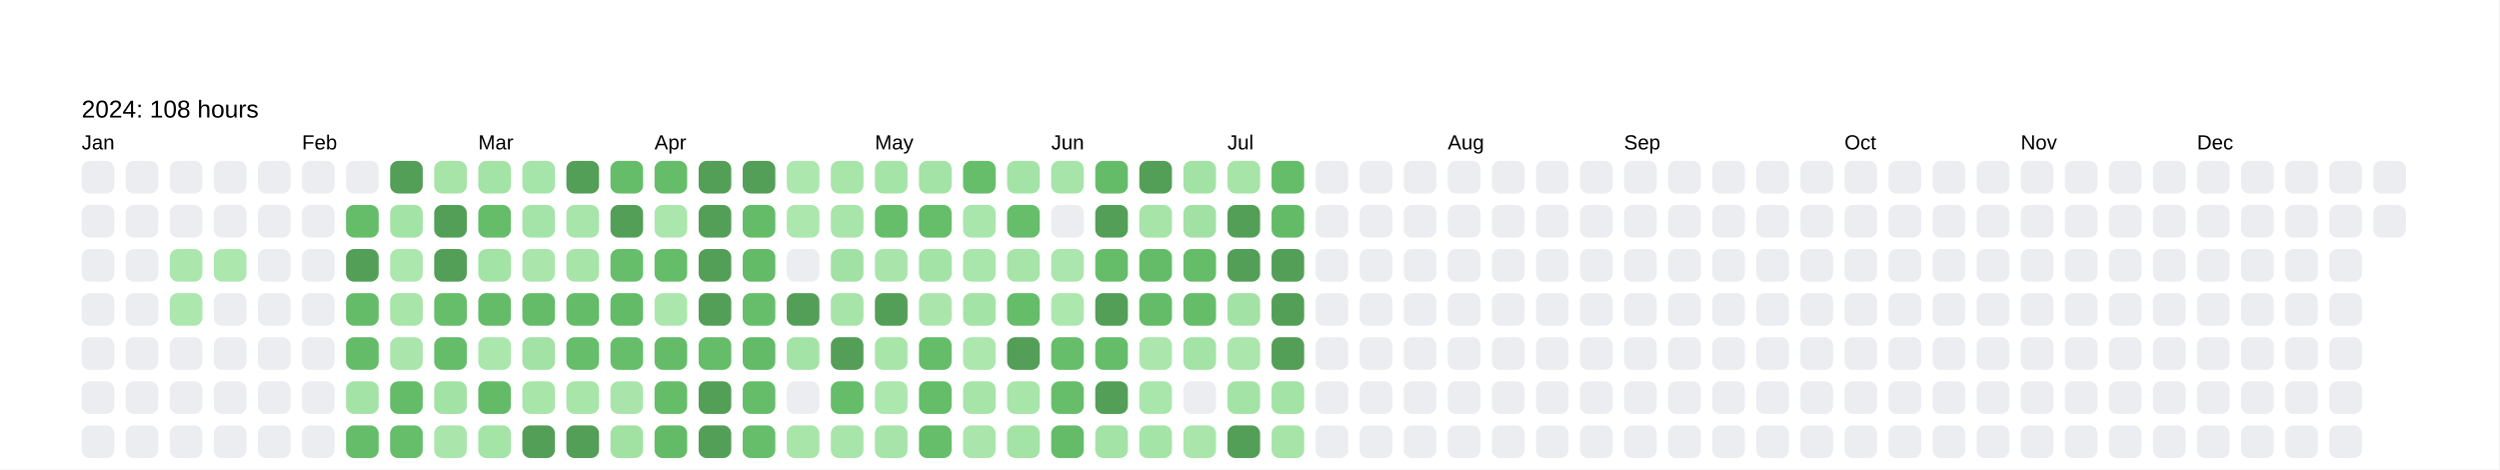
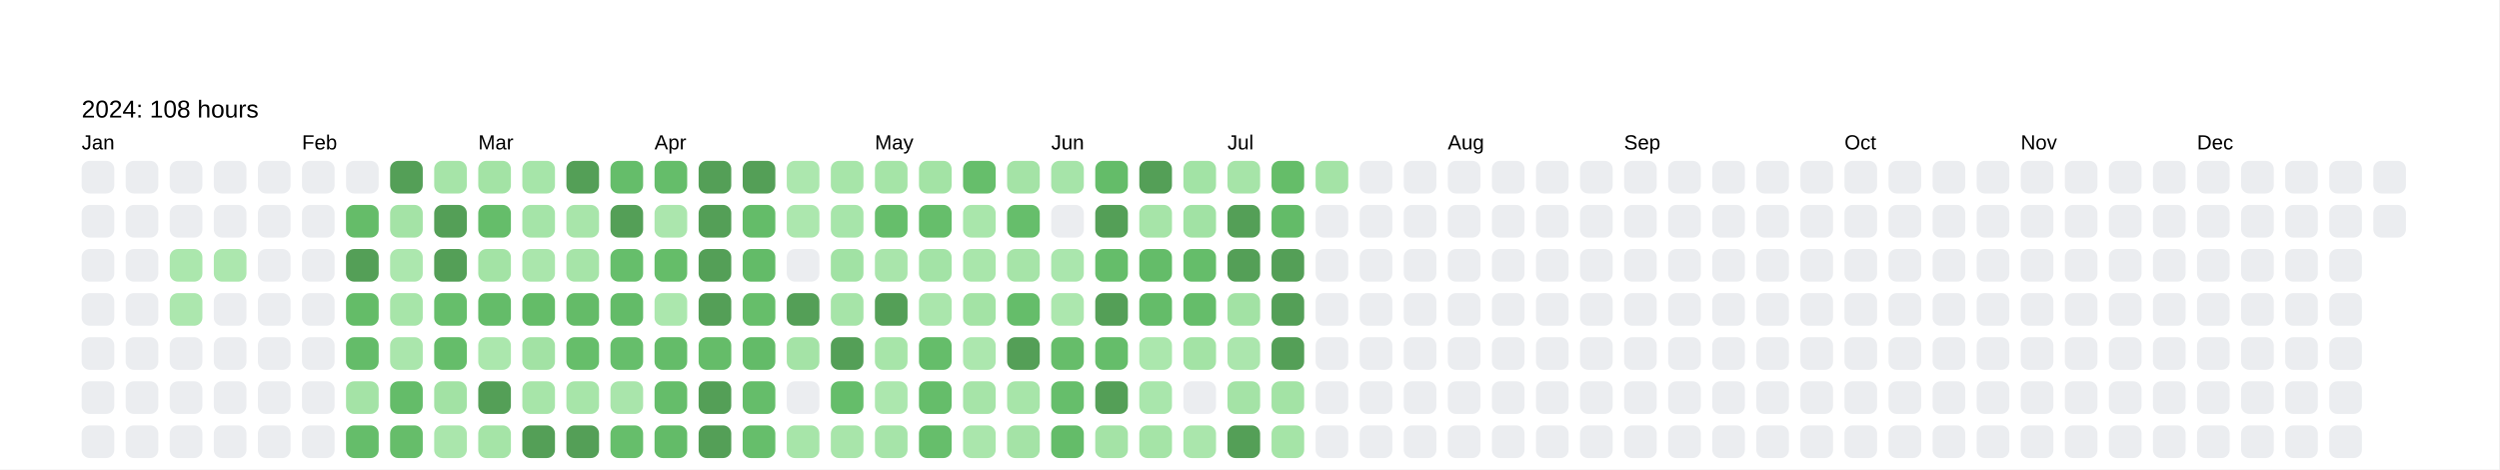
<svg xmlns="http://www.w3.org/2000/svg" baseProfile="full" height="57.5mm" version="1.1" viewBox="0,0,306.2,57.5" width="306.2mm">
  <defs />
  <rect fill="#FFFFFF" height="57.5" width="306.2" x="0" y="0" />
  <text fill="#000000" style="font-size:6px; font-family:Arial; font-weight:bold;" x="10" y="10" />
  <text fill="#000000" style="font-size:3px; font-family:Arial;" x="10" y="14.4">2024: 108 hours</text>
  <text fill="#000000" style="font-size:2.5px; font-family:Arial" x="10" y="18.3">Jan</text>
  <rect fill="#EBEDF0" height="4" rx="1" ry="1" width="4" x="10" y="19.7" />
  <rect fill="#EBEDF0" height="4" rx="1" ry="1" width="4" x="10" y="25.1" />
  <rect fill="#EBEDF0" height="4" rx="1" ry="1" width="4" x="10" y="30.5" />
  <rect fill="#EBEDF0" height="4" rx="1" ry="1" width="4" x="10" y="35.9" />
  <rect fill="#EBEDF0" height="4" rx="1" ry="1" width="4" x="10" y="41.3" />
  <rect fill="#EBEDF0" height="4" rx="1" ry="1" width="4" x="10" y="46.7" />
  <rect fill="#EBEDF0" height="4" rx="1" ry="1" width="4" x="10" y="52.1" />
  <rect fill="#EBEDF0" height="4" rx="1" ry="1" width="4" x="15.4" y="19.7" />
  <rect fill="#EBEDF0" height="4" rx="1" ry="1" width="4" x="15.4" y="25.1" />
  <rect fill="#EBEDF0" height="4" rx="1" ry="1" width="4" x="15.4" y="30.5" />
  <rect fill="#EBEDF0" height="4" rx="1" ry="1" width="4" x="15.4" y="35.9" />
  <rect fill="#EBEDF0" height="4" rx="1" ry="1" width="4" x="15.4" y="41.3" />
  <rect fill="#EBEDF0" height="4" rx="1" ry="1" width="4" x="15.4" y="46.7" />
  <rect fill="#EBEDF0" height="4" rx="1" ry="1" width="4" x="15.4" y="52.1" />
  <rect fill="#EBEDF0" height="4" rx="1" ry="1" width="4" x="20.8" y="19.7" />
  <rect fill="#EBEDF0" height="4" rx="1" ry="1" width="4" x="20.8" y="25.1" />
  <rect fill="#abe7ad" height="4" rx="1" ry="1" width="4" x="20.8" y="30.5" />
  <rect fill="#ace7ae" height="4" rx="1" ry="1" width="4" x="20.8" y="35.9" />
  <rect fill="#EBEDF0" height="4" rx="1" ry="1" width="4" x="20.8" y="41.3" />
  <rect fill="#EBEDF0" height="4" rx="1" ry="1" width="4" x="20.8" y="46.7" />
  <rect fill="#EBEDF0" height="4" rx="1" ry="1" width="4" x="20.8" y="52.1" />
  <rect fill="#EBEDF0" height="4" rx="1" ry="1" width="4" x="26.2" y="19.7" />
  <rect fill="#EBEDF0" height="4" rx="1" ry="1" width="4" x="26.2" y="25.1" />
  <rect fill="#ace7ae" height="4" rx="1" ry="1" width="4" x="26.2" y="30.5" />
  <rect fill="#EBEDF0" height="4" rx="1" ry="1" width="4" x="26.2" y="35.9" />
  <rect fill="#EBEDF0" height="4" rx="1" ry="1" width="4" x="26.2" y="41.3" />
  <rect fill="#EBEDF0" height="4" rx="1" ry="1" width="4" x="26.2" y="46.7" />
  <rect fill="#EBEDF0" height="4" rx="1" ry="1" width="4" x="26.2" y="52.1" />
  <rect fill="#EBEDF0" height="4" rx="1" ry="1" width="4" x="31.6" y="19.7" />
  <rect fill="#EBEDF0" height="4" rx="1" ry="1" width="4" x="31.6" y="25.1" />
  <rect fill="#EBEDF0" height="4" rx="1" ry="1" width="4" x="31.6" y="30.5" />
  <rect fill="#EBEDF0" height="4" rx="1" ry="1" width="4" x="31.6" y="35.9" />
  <rect fill="#EBEDF0" height="4" rx="1" ry="1" width="4" x="31.6" y="41.3" />
  <rect fill="#EBEDF0" height="4" rx="1" ry="1" width="4" x="31.6" y="46.7" />
  <rect fill="#EBEDF0" height="4" rx="1" ry="1" width="4" x="31.6" y="52.1" />
  <text fill="#000000" style="font-size:2.5px; font-family:Arial" x="37.0" y="18.3">Feb</text>
  <rect fill="#EBEDF0" height="4" rx="1" ry="1" width="4" x="37.0" y="19.7" />
  <rect fill="#EBEDF0" height="4" rx="1" ry="1" width="4" x="37.0" y="25.1" />
  <rect fill="#EBEDF0" height="4" rx="1" ry="1" width="4" x="37.0" y="30.5" />
  <rect fill="#EBEDF0" height="4" rx="1" ry="1" width="4" x="37.0" y="35.9" />
  <rect fill="#EBEDF0" height="4" rx="1" ry="1" width="4" x="37.0" y="41.3" />
  <rect fill="#EBEDF0" height="4" rx="1" ry="1" width="4" x="37.0" y="46.7" />
  <rect fill="#EBEDF0" height="4" rx="1" ry="1" width="4" x="37.0" y="52.1" />
  <rect fill="#EBEDF0" height="4" rx="1" ry="1" width="4" x="42.4" y="19.7" />
  <rect fill="#65bc69" height="4" rx="1" ry="1" width="4" x="42.4" y="25.1" />
  <rect fill="#549F57" height="4" rx="1" ry="1" width="4" x="42.4" y="30.5" />
  <rect fill="#64bc68" height="4" rx="1" ry="1" width="4" x="42.4" y="35.9" />
  <rect fill="#64bc69" height="4" rx="1" ry="1" width="4" x="42.4" y="41.3" />
  <rect fill="#a4e3a6" height="4" rx="1" ry="1" width="4" x="42.4" y="46.7" />
  <rect fill="#65bd6a" height="4" rx="1" ry="1" width="4" x="42.4" y="52.1" />
  <rect fill="#549F57" height="4" rx="1" ry="1" width="4" x="47.8" y="19.7" />
  <rect fill="#a4e3a6" height="4" rx="1" ry="1" width="4" x="47.8" y="25.1" />
  <rect fill="#ace7ae" height="4" rx="1" ry="1" width="4" x="47.8" y="30.5" />
  <rect fill="#a7e5a9" height="4" rx="1" ry="1" width="4" x="47.8" y="35.9" />
  <rect fill="#aae6ac" height="4" rx="1" ry="1" width="4" x="47.8" y="41.3" />
  <rect fill="#64bc69" height="4" rx="1" ry="1" width="4" x="47.8" y="46.7" />
  <rect fill="#66bd6a" height="4" rx="1" ry="1" width="4" x="47.8" y="52.1" />
  <rect fill="#a6e4a8" height="4" rx="1" ry="1" width="4" x="53.2" y="19.7" />
  <rect fill="#549F57" height="4" rx="1" ry="1" width="4" x="53.2" y="25.1" />
  <rect fill="#549F57" height="4" rx="1" ry="1" width="4" x="53.2" y="30.5" />
  <rect fill="#66be6b" height="4" rx="1" ry="1" width="4" x="53.2" y="35.9" />
  <rect fill="#65bd6a" height="4" rx="1" ry="1" width="4" x="53.2" y="41.3" />
  <rect fill="#a2e2a4" height="4" rx="1" ry="1" width="4" x="53.2" y="46.7" />
  <rect fill="#aae6ac" height="4" rx="1" ry="1" width="4" x="53.2" y="52.1" />
  <text fill="#000000" style="font-size:2.5px; font-family:Arial" x="58.6" y="18.3">Mar</text>
  <rect fill="#a3e3a5" height="4" rx="1" ry="1" width="4" x="58.6" y="19.7" />
  <rect fill="#65bd6a" height="4" rx="1" ry="1" width="4" x="58.6" y="25.1" />
  <rect fill="#a3e3a5" height="4" rx="1" ry="1" width="4" x="58.6" y="30.5" />
  <rect fill="#64bc69" height="4" rx="1" ry="1" width="4" x="58.6" y="35.9" />
  <rect fill="#abe7ad" height="4" rx="1" ry="1" width="4" x="58.6" y="41.3" />
-   <rect fill="#63bb68" height="4" rx="1" ry="1" width="4" x="58.6" y="46.7" />
+   <rect fill="#549F57" height="4" rx="1" ry="1" width="4" x="58.6" y="46.7" />
  <rect fill="#a5e4a7" height="4" rx="1" ry="1" width="4" x="58.6" y="52.1" />
  <rect fill="#a6e5a9" height="4" rx="1" ry="1" width="4" x="64" y="19.7" />
  <rect fill="#a5e4a8" height="4" rx="1" ry="1" width="4" x="64" y="25.1" />
  <rect fill="#aae6ac" height="4" rx="1" ry="1" width="4" x="64" y="30.5" />
  <rect fill="#64bc68" height="4" rx="1" ry="1" width="4" x="64" y="35.9" />
  <rect fill="#a2e2a4" height="4" rx="1" ry="1" width="4" x="64" y="41.3" />
  <rect fill="#a7e5a9" height="4" rx="1" ry="1" width="4" x="64" y="46.7" />
  <rect fill="#549F57" height="4" rx="1" ry="1" width="4" x="64" y="52.1" />
  <rect fill="#549F57" height="4" rx="1" ry="1" width="4" x="69.4" y="19.7" />
  <rect fill="#a8e5aa" height="4" rx="1" ry="1" width="4" x="69.4" y="25.1" />
  <rect fill="#a6e4a8" height="4" rx="1" ry="1" width="4" x="69.4" y="30.5" />
  <rect fill="#64bb68" height="4" rx="1" ry="1" width="4" x="69.4" y="35.9" />
  <rect fill="#66be6a" height="4" rx="1" ry="1" width="4" x="69.4" y="41.3" />
  <rect fill="#a7e5a9" height="4" rx="1" ry="1" width="4" x="69.4" y="46.7" />
  <rect fill="#549F57" height="4" rx="1" ry="1" width="4" x="69.4" y="52.1" />
  <rect fill="#65bd6a" height="4" rx="1" ry="1" width="4" x="74.8" y="19.7" />
  <rect fill="#549F57" height="4" rx="1" ry="1" width="4" x="74.8" y="25.1" />
  <rect fill="#66be6b" height="4" rx="1" ry="1" width="4" x="74.8" y="30.5" />
  <rect fill="#63bb68" height="4" rx="1" ry="1" width="4" x="74.8" y="35.9" />
  <rect fill="#66be6b" height="4" rx="1" ry="1" width="4" x="74.8" y="41.3" />
  <rect fill="#a9e5ab" height="4" rx="1" ry="1" width="4" x="74.8" y="46.7" />
-   <rect fill="#a1e2a3" height="4" rx="1" ry="1" width="4" x="74.8" y="52.1" />
+   <rect fill="#66be6b" height="4" rx="1" ry="1" width="4" x="74.8" y="52.1" />
  <text fill="#000000" style="font-size:2.5px; font-family:Arial" x="80.2" y="18.3">Apr</text>
  <rect fill="#65bd6a" height="4" rx="1" ry="1" width="4" x="80.2" y="19.7" />
  <rect fill="#abe6ad" height="4" rx="1" ry="1" width="4" x="80.2" y="25.1" />
  <rect fill="#65bd69" height="4" rx="1" ry="1" width="4" x="80.2" y="30.5" />
  <rect fill="#abe7ad" height="4" rx="1" ry="1" width="4" x="80.2" y="35.9" />
  <rect fill="#64bc69" height="4" rx="1" ry="1" width="4" x="80.2" y="41.3" />
  <rect fill="#65bd6a" height="4" rx="1" ry="1" width="4" x="80.2" y="46.7" />
  <rect fill="#63bb68" height="4" rx="1" ry="1" width="4" x="80.2" y="52.1" />
  <rect fill="#549F57" height="4" rx="1" ry="1" width="4" x="85.6" y="19.7" />
  <rect fill="#549F57" height="4" rx="1" ry="1" width="4" x="85.6" y="25.1" />
  <rect fill="#549F57" height="4" rx="1" ry="1" width="4" x="85.6" y="30.5" />
  <rect fill="#549F57" height="4" rx="1" ry="1" width="4" x="85.6" y="35.9" />
  <rect fill="#65bc69" height="4" rx="1" ry="1" width="4" x="85.6" y="41.3" />
  <rect fill="#549F57" height="4" rx="1" ry="1" width="4" x="85.6" y="46.7" />
  <rect fill="#549F57" height="4" rx="1" ry="1" width="4" x="85.6" y="52.1" />
  <rect fill="#549F57" height="4" rx="1" ry="1" width="4" x="91" y="19.7" />
  <rect fill="#64bc69" height="4" rx="1" ry="1" width="4" x="91" y="25.1" />
  <rect fill="#63bb68" height="4" rx="1" ry="1" width="4" x="91" y="30.5" />
  <rect fill="#66be6a" height="4" rx="1" ry="1" width="4" x="91" y="35.9" />
  <rect fill="#63bb68" height="4" rx="1" ry="1" width="4" x="91" y="41.3" />
  <rect fill="#65bd6a" height="4" rx="1" ry="1" width="4" x="91" y="46.7" />
  <rect fill="#66be6b" height="4" rx="1" ry="1" width="4" x="91" y="52.1" />
  <rect fill="#ace7ae" height="4" rx="1" ry="1" width="4" x="96.4" y="19.7" />
  <rect fill="#ace7ae" height="4" rx="1" ry="1" width="4" x="96.4" y="25.1" />
  <rect fill="#EBEDF0" height="4" rx="1" ry="1" width="4" x="96.4" y="30.5" />
  <rect fill="#549F57" height="4" rx="1" ry="1" width="4" x="96.4" y="35.9" />
  <rect fill="#a4e3a6" height="4" rx="1" ry="1" width="4" x="96.4" y="41.3" />
  <rect fill="#EBEDF0" height="4" rx="1" ry="1" width="4" x="96.4" y="46.7" />
  <rect fill="#a7e5a9" height="4" rx="1" ry="1" width="4" x="96.4" y="52.1" />
  <rect fill="#a7e5a9" height="4" rx="1" ry="1" width="4" x="101.8" y="19.7" />
  <rect fill="#a7e5aa" height="4" rx="1" ry="1" width="4" x="101.8" y="25.1" />
  <rect fill="#a1e2a4" height="4" rx="1" ry="1" width="4" x="101.8" y="30.5" />
  <rect fill="#a6e4a8" height="4" rx="1" ry="1" width="4" x="101.8" y="35.9" />
  <rect fill="#549F57" height="4" rx="1" ry="1" width="4" x="101.8" y="41.3" />
  <rect fill="#65bd6a" height="4" rx="1" ry="1" width="4" x="101.8" y="46.7" />
  <rect fill="#a8e5aa" height="4" rx="1" ry="1" width="4" x="101.8" y="52.1" />
  <text fill="#000000" style="font-size:2.5px; font-family:Arial" x="107.2" y="18.3">May</text>
  <rect fill="#a5e4a7" height="4" rx="1" ry="1" width="4" x="107.2" y="19.7" />
  <rect fill="#66be6b" height="4" rx="1" ry="1" width="4" x="107.2" y="25.1" />
  <rect fill="#a9e5ab" height="4" rx="1" ry="1" width="4" x="107.2" y="30.5" />
  <rect fill="#549F57" height="4" rx="1" ry="1" width="4" x="107.2" y="35.9" />
  <rect fill="#a7e5a9" height="4" rx="1" ry="1" width="4" x="107.2" y="41.3" />
  <rect fill="#ace7ae" height="4" rx="1" ry="1" width="4" x="107.2" y="46.7" />
  <rect fill="#a6e4a9" height="4" rx="1" ry="1" width="4" x="107.2" y="52.1" />
  <rect fill="#a3e3a5" height="4" rx="1" ry="1" width="4" x="112.6" y="19.7" />
  <rect fill="#66be6b" height="4" rx="1" ry="1" width="4" x="112.6" y="25.1" />
  <rect fill="#a3e3a6" height="4" rx="1" ry="1" width="4" x="112.6" y="30.5" />
  <rect fill="#aae6ac" height="4" rx="1" ry="1" width="4" x="112.6" y="35.9" />
  <rect fill="#65bd6a" height="4" rx="1" ry="1" width="4" x="112.6" y="41.3" />
  <rect fill="#65bd6a" height="4" rx="1" ry="1" width="4" x="112.6" y="46.7" />
  <rect fill="#66be6b" height="4" rx="1" ry="1" width="4" x="112.6" y="52.1" />
  <rect fill="#66be6b" height="4" rx="1" ry="1" width="4" x="118" y="19.7" />
  <rect fill="#a9e6ab" height="4" rx="1" ry="1" width="4" x="118" y="25.1" />
  <rect fill="#a9e6ab" height="4" rx="1" ry="1" width="4" x="118" y="30.5" />
  <rect fill="#a3e3a5" height="4" rx="1" ry="1" width="4" x="118" y="35.9" />
  <rect fill="#ace7ae" height="4" rx="1" ry="1" width="4" x="118" y="41.3" />
  <rect fill="#a6e4a8" height="4" rx="1" ry="1" width="4" x="118" y="46.7" />
  <rect fill="#aae6ac" height="4" rx="1" ry="1" width="4" x="118" y="52.1" />
  <rect fill="#a4e3a6" height="4" rx="1" ry="1" width="4" x="123.4" y="19.7" />
  <rect fill="#66be6b" height="4" rx="1" ry="1" width="4" x="123.4" y="25.1" />
  <rect fill="#a6e4a8" height="4" rx="1" ry="1" width="4" x="123.4" y="30.5" />
  <rect fill="#65bd6a" height="4" rx="1" ry="1" width="4" x="123.4" y="35.9" />
  <rect fill="#549F57" height="4" rx="1" ry="1" width="4" x="123.4" y="41.3" />
  <rect fill="#a7e5a9" height="4" rx="1" ry="1" width="4" x="123.4" y="46.7" />
  <rect fill="#a4e3a6" height="4" rx="1" ry="1" width="4" x="123.4" y="52.1" />
  <text fill="#000000" style="font-size:2.5px; font-family:Arial" x="128.8" y="18.3">Jun</text>
  <rect fill="#a6e4a9" height="4" rx="1" ry="1" width="4" x="128.8" y="19.7" />
  <rect fill="#EBEDF0" height="4" rx="1" ry="1" width="4" x="128.8" y="25.1" />
  <rect fill="#aae6ad" height="4" rx="1" ry="1" width="4" x="128.8" y="30.5" />
  <rect fill="#ace7ae" height="4" rx="1" ry="1" width="4" x="128.8" y="35.9" />
  <rect fill="#66bd6a" height="4" rx="1" ry="1" width="4" x="128.8" y="41.3" />
  <rect fill="#66be6b" height="4" rx="1" ry="1" width="4" x="128.8" y="46.7" />
  <rect fill="#64bc69" height="4" rx="1" ry="1" width="4" x="128.8" y="52.1" />
  <rect fill="#64bc69" height="4" rx="1" ry="1" width="4" x="134.2" y="19.7" />
  <rect fill="#549F57" height="4" rx="1" ry="1" width="4" x="134.2" y="25.1" />
  <rect fill="#65bd6a" height="4" rx="1" ry="1" width="4" x="134.2" y="30.5" />
  <rect fill="#549F57" height="4" rx="1" ry="1" width="4" x="134.2" y="35.9" />
  <rect fill="#65bd6a" height="4" rx="1" ry="1" width="4" x="134.2" y="41.3" />
  <rect fill="#549F57" height="4" rx="1" ry="1" width="4" x="134.2" y="46.7" />
  <rect fill="#a4e3a6" height="4" rx="1" ry="1" width="4" x="134.2" y="52.1" />
  <rect fill="#549F57" height="4" rx="1" ry="1" width="4" x="139.6" y="19.7" />
  <rect fill="#a6e4a8" height="4" rx="1" ry="1" width="4" x="139.6" y="25.1" />
  <rect fill="#64bc69" height="4" rx="1" ry="1" width="4" x="139.6" y="30.5" />
  <rect fill="#64bc69" height="4" rx="1" ry="1" width="4" x="139.6" y="35.9" />
  <rect fill="#abe7ad" height="4" rx="1" ry="1" width="4" x="139.6" y="41.3" />
  <rect fill="#a9e6ac" height="4" rx="1" ry="1" width="4" x="139.6" y="46.7" />
  <rect fill="#a5e4a7" height="4" rx="1" ry="1" width="4" x="139.6" y="52.1" />
  <rect fill="#a2e3a5" height="4" rx="1" ry="1" width="4" x="145" y="19.7" />
  <rect fill="#a1e2a4" height="4" rx="1" ry="1" width="4" x="145" y="25.1" />
  <rect fill="#65bd6a" height="4" rx="1" ry="1" width="4" x="145" y="30.5" />
  <rect fill="#65bd6a" height="4" rx="1" ry="1" width="4" x="145" y="35.9" />
  <rect fill="#a3e3a5" height="4" rx="1" ry="1" width="4" x="145" y="41.3" />
  <rect fill="#EBEDF0" height="4" rx="1" ry="1" width="4" x="145" y="46.7" />
  <rect fill="#aae6ac" height="4" rx="1" ry="1" width="4" x="145" y="52.1" />
  <text fill="#000000" style="font-size:2.5px; font-family:Arial" x="150.4" y="18.3">Jul</text>
  <rect fill="#a6e4a8" height="4" rx="1" ry="1" width="4" x="150.4" y="19.7" />
  <rect fill="#549F57" height="4" rx="1" ry="1" width="4" x="150.4" y="25.1" />
  <rect fill="#549F57" height="4" rx="1" ry="1" width="4" x="150.4" y="30.5" />
  <rect fill="#a2e2a4" height="4" rx="1" ry="1" width="4" x="150.4" y="35.9" />
  <rect fill="#abe6ad" height="4" rx="1" ry="1" width="4" x="150.4" y="41.3" />
  <rect fill="#a4e3a6" height="4" rx="1" ry="1" width="4" x="150.4" y="46.7" />
  <rect fill="#549F57" height="4" rx="1" ry="1" width="4" x="150.4" y="52.1" />
  <rect fill="#65bd69" height="4" rx="1" ry="1" width="4" x="155.8" y="19.7" />
  <rect fill="#63bb68" height="4" rx="1" ry="1" width="4" x="155.8" y="25.1" />
  <rect fill="#549F57" height="4" rx="1" ry="1" width="4" x="155.8" y="30.5" />
  <rect fill="#549F57" height="4" rx="1" ry="1" width="4" x="155.8" y="35.9" />
  <rect fill="#549F57" height="4" rx="1" ry="1" width="4" x="155.8" y="41.3" />
  <rect fill="#a3e3a5" height="4" rx="1" ry="1" width="4" x="155.8" y="46.7" />
-   <rect fill="#a6e4a8" height="4" rx="1" ry="1" width="4" x="155.8" y="52.1" />
-   <rect fill="#EBEDF0" height="4" rx="1" ry="1" width="4" x="161.2" y="19.7" />
+   <rect fill="#a5e4a7" height="4" rx="1" ry="1" width="4" x="155.8" y="52.1" />
+   <rect fill="#a4e3a6" height="4" rx="1" ry="1" width="4" x="161.2" y="19.7" />
  <rect fill="#EBEDF0" height="4" rx="1" ry="1" width="4" x="161.2" y="25.1" />
  <rect fill="#EBEDF0" height="4" rx="1" ry="1" width="4" x="161.2" y="30.5" />
  <rect fill="#EBEDF0" height="4" rx="1" ry="1" width="4" x="161.2" y="35.9" />
  <rect fill="#EBEDF0" height="4" rx="1" ry="1" width="4" x="161.2" y="41.3" />
  <rect fill="#EBEDF0" height="4" rx="1" ry="1" width="4" x="161.2" y="46.7" />
  <rect fill="#EBEDF0" height="4" rx="1" ry="1" width="4" x="161.2" y="52.1" />
  <rect fill="#EBEDF0" height="4" rx="1" ry="1" width="4" x="166.6" y="19.7" />
  <rect fill="#EBEDF0" height="4" rx="1" ry="1" width="4" x="166.6" y="25.1" />
  <rect fill="#EBEDF0" height="4" rx="1" ry="1" width="4" x="166.6" y="30.5" />
  <rect fill="#EBEDF0" height="4" rx="1" ry="1" width="4" x="166.6" y="35.9" />
  <rect fill="#EBEDF0" height="4" rx="1" ry="1" width="4" x="166.6" y="41.3" />
  <rect fill="#EBEDF0" height="4" rx="1" ry="1" width="4" x="166.6" y="46.7" />
  <rect fill="#EBEDF0" height="4" rx="1" ry="1" width="4" x="166.6" y="52.1" />
  <rect fill="#EBEDF0" height="4" rx="1" ry="1" width="4" x="172" y="19.7" />
  <rect fill="#EBEDF0" height="4" rx="1" ry="1" width="4" x="172" y="25.1" />
  <rect fill="#EBEDF0" height="4" rx="1" ry="1" width="4" x="172" y="30.5" />
  <rect fill="#EBEDF0" height="4" rx="1" ry="1" width="4" x="172" y="35.9" />
  <rect fill="#EBEDF0" height="4" rx="1" ry="1" width="4" x="172" y="41.3" />
  <rect fill="#EBEDF0" height="4" rx="1" ry="1" width="4" x="172" y="46.7" />
  <rect fill="#EBEDF0" height="4" rx="1" ry="1" width="4" x="172" y="52.1" />
  <text fill="#000000" style="font-size:2.5px; font-family:Arial" x="177.4" y="18.3">Aug</text>
  <rect fill="#EBEDF0" height="4" rx="1" ry="1" width="4" x="177.4" y="19.7" />
  <rect fill="#EBEDF0" height="4" rx="1" ry="1" width="4" x="177.4" y="25.1" />
  <rect fill="#EBEDF0" height="4" rx="1" ry="1" width="4" x="177.4" y="30.5" />
  <rect fill="#EBEDF0" height="4" rx="1" ry="1" width="4" x="177.4" y="35.9" />
  <rect fill="#EBEDF0" height="4" rx="1" ry="1" width="4" x="177.4" y="41.3" />
  <rect fill="#EBEDF0" height="4" rx="1" ry="1" width="4" x="177.4" y="46.7" />
  <rect fill="#EBEDF0" height="4" rx="1" ry="1" width="4" x="177.4" y="52.1" />
  <rect fill="#EBEDF0" height="4" rx="1" ry="1" width="4" x="182.8" y="19.7" />
  <rect fill="#EBEDF0" height="4" rx="1" ry="1" width="4" x="182.8" y="25.1" />
  <rect fill="#EBEDF0" height="4" rx="1" ry="1" width="4" x="182.8" y="30.5" />
  <rect fill="#EBEDF0" height="4" rx="1" ry="1" width="4" x="182.8" y="35.9" />
  <rect fill="#EBEDF0" height="4" rx="1" ry="1" width="4" x="182.8" y="41.3" />
  <rect fill="#EBEDF0" height="4" rx="1" ry="1" width="4" x="182.8" y="46.7" />
  <rect fill="#EBEDF0" height="4" rx="1" ry="1" width="4" x="182.8" y="52.1" />
  <rect fill="#EBEDF0" height="4" rx="1" ry="1" width="4" x="188.2" y="19.7" />
  <rect fill="#EBEDF0" height="4" rx="1" ry="1" width="4" x="188.2" y="25.1" />
  <rect fill="#EBEDF0" height="4" rx="1" ry="1" width="4" x="188.2" y="30.5" />
  <rect fill="#EBEDF0" height="4" rx="1" ry="1" width="4" x="188.2" y="35.9" />
  <rect fill="#EBEDF0" height="4" rx="1" ry="1" width="4" x="188.2" y="41.3" />
  <rect fill="#EBEDF0" height="4" rx="1" ry="1" width="4" x="188.2" y="46.7" />
  <rect fill="#EBEDF0" height="4" rx="1" ry="1" width="4" x="188.2" y="52.1" />
  <rect fill="#EBEDF0" height="4" rx="1" ry="1" width="4" x="193.6" y="19.7" />
  <rect fill="#EBEDF0" height="4" rx="1" ry="1" width="4" x="193.6" y="25.1" />
  <rect fill="#EBEDF0" height="4" rx="1" ry="1" width="4" x="193.6" y="30.5" />
  <rect fill="#EBEDF0" height="4" rx="1" ry="1" width="4" x="193.6" y="35.9" />
  <rect fill="#EBEDF0" height="4" rx="1" ry="1" width="4" x="193.6" y="41.3" />
  <rect fill="#EBEDF0" height="4" rx="1" ry="1" width="4" x="193.6" y="46.7" />
  <rect fill="#EBEDF0" height="4" rx="1" ry="1" width="4" x="193.6" y="52.1" />
  <text fill="#000000" style="font-size:2.5px; font-family:Arial" x="199" y="18.3">Sep</text>
  <rect fill="#EBEDF0" height="4" rx="1" ry="1" width="4" x="199" y="19.7" />
  <rect fill="#EBEDF0" height="4" rx="1" ry="1" width="4" x="199" y="25.1" />
  <rect fill="#EBEDF0" height="4" rx="1" ry="1" width="4" x="199" y="30.5" />
  <rect fill="#EBEDF0" height="4" rx="1" ry="1" width="4" x="199" y="35.9" />
  <rect fill="#EBEDF0" height="4" rx="1" ry="1" width="4" x="199" y="41.3" />
  <rect fill="#EBEDF0" height="4" rx="1" ry="1" width="4" x="199" y="46.7" />
  <rect fill="#EBEDF0" height="4" rx="1" ry="1" width="4" x="199" y="52.1" />
  <rect fill="#EBEDF0" height="4" rx="1" ry="1" width="4" x="204.4" y="19.7" />
  <rect fill="#EBEDF0" height="4" rx="1" ry="1" width="4" x="204.4" y="25.1" />
  <rect fill="#EBEDF0" height="4" rx="1" ry="1" width="4" x="204.4" y="30.5" />
  <rect fill="#EBEDF0" height="4" rx="1" ry="1" width="4" x="204.4" y="35.9" />
  <rect fill="#EBEDF0" height="4" rx="1" ry="1" width="4" x="204.4" y="41.3" />
  <rect fill="#EBEDF0" height="4" rx="1" ry="1" width="4" x="204.4" y="46.7" />
  <rect fill="#EBEDF0" height="4" rx="1" ry="1" width="4" x="204.4" y="52.1" />
  <rect fill="#EBEDF0" height="4" rx="1" ry="1" width="4" x="209.8" y="19.7" />
  <rect fill="#EBEDF0" height="4" rx="1" ry="1" width="4" x="209.8" y="25.1" />
  <rect fill="#EBEDF0" height="4" rx="1" ry="1" width="4" x="209.8" y="30.5" />
  <rect fill="#EBEDF0" height="4" rx="1" ry="1" width="4" x="209.8" y="35.9" />
  <rect fill="#EBEDF0" height="4" rx="1" ry="1" width="4" x="209.8" y="41.3" />
  <rect fill="#EBEDF0" height="4" rx="1" ry="1" width="4" x="209.8" y="46.7" />
  <rect fill="#EBEDF0" height="4" rx="1" ry="1" width="4" x="209.8" y="52.1" />
  <rect fill="#EBEDF0" height="4" rx="1" ry="1" width="4" x="215.2" y="19.7" />
  <rect fill="#EBEDF0" height="4" rx="1" ry="1" width="4" x="215.2" y="25.1" />
  <rect fill="#EBEDF0" height="4" rx="1" ry="1" width="4" x="215.2" y="30.5" />
  <rect fill="#EBEDF0" height="4" rx="1" ry="1" width="4" x="215.2" y="35.9" />
  <rect fill="#EBEDF0" height="4" rx="1" ry="1" width="4" x="215.2" y="41.3" />
  <rect fill="#EBEDF0" height="4" rx="1" ry="1" width="4" x="215.2" y="46.7" />
  <rect fill="#EBEDF0" height="4" rx="1" ry="1" width="4" x="215.2" y="52.1" />
  <rect fill="#EBEDF0" height="4" rx="1" ry="1" width="4" x="220.6" y="19.7" />
  <rect fill="#EBEDF0" height="4" rx="1" ry="1" width="4" x="220.6" y="25.1" />
  <rect fill="#EBEDF0" height="4" rx="1" ry="1" width="4" x="220.6" y="30.5" />
  <rect fill="#EBEDF0" height="4" rx="1" ry="1" width="4" x="220.6" y="35.9" />
  <rect fill="#EBEDF0" height="4" rx="1" ry="1" width="4" x="220.6" y="41.3" />
  <rect fill="#EBEDF0" height="4" rx="1" ry="1" width="4" x="220.6" y="46.7" />
  <rect fill="#EBEDF0" height="4" rx="1" ry="1" width="4" x="220.6" y="52.1" />
  <text fill="#000000" style="font-size:2.5px; font-family:Arial" x="226" y="18.3">Oct</text>
  <rect fill="#EBEDF0" height="4" rx="1" ry="1" width="4" x="226" y="19.7" />
  <rect fill="#EBEDF0" height="4" rx="1" ry="1" width="4" x="226" y="25.1" />
  <rect fill="#EBEDF0" height="4" rx="1" ry="1" width="4" x="226" y="30.5" />
  <rect fill="#EBEDF0" height="4" rx="1" ry="1" width="4" x="226" y="35.9" />
  <rect fill="#EBEDF0" height="4" rx="1" ry="1" width="4" x="226" y="41.3" />
  <rect fill="#EBEDF0" height="4" rx="1" ry="1" width="4" x="226" y="46.7" />
  <rect fill="#EBEDF0" height="4" rx="1" ry="1" width="4" x="226" y="52.1" />
  <rect fill="#EBEDF0" height="4" rx="1" ry="1" width="4" x="231.4" y="19.7" />
  <rect fill="#EBEDF0" height="4" rx="1" ry="1" width="4" x="231.4" y="25.1" />
  <rect fill="#EBEDF0" height="4" rx="1" ry="1" width="4" x="231.4" y="30.5" />
  <rect fill="#EBEDF0" height="4" rx="1" ry="1" width="4" x="231.4" y="35.9" />
  <rect fill="#EBEDF0" height="4" rx="1" ry="1" width="4" x="231.4" y="41.3" />
  <rect fill="#EBEDF0" height="4" rx="1" ry="1" width="4" x="231.4" y="46.7" />
  <rect fill="#EBEDF0" height="4" rx="1" ry="1" width="4" x="231.4" y="52.1" />
  <rect fill="#EBEDF0" height="4" rx="1" ry="1" width="4" x="236.8" y="19.7" />
  <rect fill="#EBEDF0" height="4" rx="1" ry="1" width="4" x="236.8" y="25.1" />
  <rect fill="#EBEDF0" height="4" rx="1" ry="1" width="4" x="236.8" y="30.5" />
  <rect fill="#EBEDF0" height="4" rx="1" ry="1" width="4" x="236.8" y="35.9" />
  <rect fill="#EBEDF0" height="4" rx="1" ry="1" width="4" x="236.8" y="41.3" />
  <rect fill="#EBEDF0" height="4" rx="1" ry="1" width="4" x="236.8" y="46.7" />
  <rect fill="#EBEDF0" height="4" rx="1" ry="1" width="4" x="236.8" y="52.1" />
  <rect fill="#EBEDF0" height="4" rx="1" ry="1" width="4" x="242.2" y="19.7" />
  <rect fill="#EBEDF0" height="4" rx="1" ry="1" width="4" x="242.2" y="25.1" />
  <rect fill="#EBEDF0" height="4" rx="1" ry="1" width="4" x="242.2" y="30.5" />
  <rect fill="#EBEDF0" height="4" rx="1" ry="1" width="4" x="242.2" y="35.9" />
  <rect fill="#EBEDF0" height="4" rx="1" ry="1" width="4" x="242.2" y="41.3" />
  <rect fill="#EBEDF0" height="4" rx="1" ry="1" width="4" x="242.2" y="46.7" />
  <rect fill="#EBEDF0" height="4" rx="1" ry="1" width="4" x="242.2" y="52.1" />
  <text fill="#000000" style="font-size:2.5px; font-family:Arial" x="247.6" y="18.3">Nov</text>
  <rect fill="#EBEDF0" height="4" rx="1" ry="1" width="4" x="247.6" y="19.7" />
  <rect fill="#EBEDF0" height="4" rx="1" ry="1" width="4" x="247.6" y="25.1" />
  <rect fill="#EBEDF0" height="4" rx="1" ry="1" width="4" x="247.6" y="30.5" />
  <rect fill="#EBEDF0" height="4" rx="1" ry="1" width="4" x="247.6" y="35.9" />
  <rect fill="#EBEDF0" height="4" rx="1" ry="1" width="4" x="247.6" y="41.3" />
  <rect fill="#EBEDF0" height="4" rx="1" ry="1" width="4" x="247.6" y="46.7" />
  <rect fill="#EBEDF0" height="4" rx="1" ry="1" width="4" x="247.6" y="52.1" />
  <rect fill="#EBEDF0" height="4" rx="1" ry="1" width="4" x="253" y="19.7" />
  <rect fill="#EBEDF0" height="4" rx="1" ry="1" width="4" x="253" y="25.1" />
  <rect fill="#EBEDF0" height="4" rx="1" ry="1" width="4" x="253" y="30.5" />
  <rect fill="#EBEDF0" height="4" rx="1" ry="1" width="4" x="253" y="35.9" />
  <rect fill="#EBEDF0" height="4" rx="1" ry="1" width="4" x="253" y="41.3" />
  <rect fill="#EBEDF0" height="4" rx="1" ry="1" width="4" x="253" y="46.7" />
  <rect fill="#EBEDF0" height="4" rx="1" ry="1" width="4" x="253" y="52.1" />
  <rect fill="#EBEDF0" height="4" rx="1" ry="1" width="4" x="258.4" y="19.7" />
  <rect fill="#EBEDF0" height="4" rx="1" ry="1" width="4" x="258.4" y="25.1" />
  <rect fill="#EBEDF0" height="4" rx="1" ry="1" width="4" x="258.4" y="30.5" />
  <rect fill="#EBEDF0" height="4" rx="1" ry="1" width="4" x="258.4" y="35.9" />
  <rect fill="#EBEDF0" height="4" rx="1" ry="1" width="4" x="258.4" y="41.3" />
  <rect fill="#EBEDF0" height="4" rx="1" ry="1" width="4" x="258.4" y="46.7" />
  <rect fill="#EBEDF0" height="4" rx="1" ry="1" width="4" x="258.4" y="52.1" />
  <rect fill="#EBEDF0" height="4" rx="1" ry="1" width="4" x="263.8" y="19.7" />
  <rect fill="#EBEDF0" height="4" rx="1" ry="1" width="4" x="263.8" y="25.1" />
  <rect fill="#EBEDF0" height="4" rx="1" ry="1" width="4" x="263.8" y="30.5" />
  <rect fill="#EBEDF0" height="4" rx="1" ry="1" width="4" x="263.8" y="35.9" />
  <rect fill="#EBEDF0" height="4" rx="1" ry="1" width="4" x="263.8" y="41.3" />
  <rect fill="#EBEDF0" height="4" rx="1" ry="1" width="4" x="263.8" y="46.7" />
  <rect fill="#EBEDF0" height="4" rx="1" ry="1" width="4" x="263.8" y="52.1" />
  <text fill="#000000" style="font-size:2.5px; font-family:Arial" x="269.2" y="18.3">Dec</text>
  <rect fill="#EBEDF0" height="4" rx="1" ry="1" width="4" x="269.2" y="19.7" />
  <rect fill="#EBEDF0" height="4" rx="1" ry="1" width="4" x="269.2" y="25.1" />
  <rect fill="#EBEDF0" height="4" rx="1" ry="1" width="4" x="269.2" y="30.5" />
  <rect fill="#EBEDF0" height="4" rx="1" ry="1" width="4" x="269.2" y="35.9" />
  <rect fill="#EBEDF0" height="4" rx="1" ry="1" width="4" x="269.2" y="41.3" />
  <rect fill="#EBEDF0" height="4" rx="1" ry="1" width="4" x="269.2" y="46.7" />
  <rect fill="#EBEDF0" height="4" rx="1" ry="1" width="4" x="269.2" y="52.1" />
  <rect fill="#EBEDF0" height="4" rx="1" ry="1" width="4" x="274.6" y="19.7" />
  <rect fill="#EBEDF0" height="4" rx="1" ry="1" width="4" x="274.6" y="25.1" />
  <rect fill="#EBEDF0" height="4" rx="1" ry="1" width="4" x="274.6" y="30.5" />
  <rect fill="#EBEDF0" height="4" rx="1" ry="1" width="4" x="274.6" y="35.9" />
  <rect fill="#EBEDF0" height="4" rx="1" ry="1" width="4" x="274.6" y="41.3" />
  <rect fill="#EBEDF0" height="4" rx="1" ry="1" width="4" x="274.6" y="46.7" />
  <rect fill="#EBEDF0" height="4" rx="1" ry="1" width="4" x="274.6" y="52.1" />
  <rect fill="#EBEDF0" height="4" rx="1" ry="1" width="4" x="280" y="19.7" />
  <rect fill="#EBEDF0" height="4" rx="1" ry="1" width="4" x="280" y="25.1" />
  <rect fill="#EBEDF0" height="4" rx="1" ry="1" width="4" x="280" y="30.5" />
  <rect fill="#EBEDF0" height="4" rx="1" ry="1" width="4" x="280" y="35.9" />
  <rect fill="#EBEDF0" height="4" rx="1" ry="1" width="4" x="280" y="41.3" />
  <rect fill="#EBEDF0" height="4" rx="1" ry="1" width="4" x="280" y="46.7" />
  <rect fill="#EBEDF0" height="4" rx="1" ry="1" width="4" x="280" y="52.1" />
  <rect fill="#EBEDF0" height="4" rx="1" ry="1" width="4" x="285.4" y="19.7" />
  <rect fill="#EBEDF0" height="4" rx="1" ry="1" width="4" x="285.4" y="25.1" />
  <rect fill="#EBEDF0" height="4" rx="1" ry="1" width="4" x="285.4" y="30.5" />
  <rect fill="#EBEDF0" height="4" rx="1" ry="1" width="4" x="285.4" y="35.9" />
  <rect fill="#EBEDF0" height="4" rx="1" ry="1" width="4" x="285.4" y="41.3" />
  <rect fill="#EBEDF0" height="4" rx="1" ry="1" width="4" x="285.4" y="46.7" />
  <rect fill="#EBEDF0" height="4" rx="1" ry="1" width="4" x="285.4" y="52.1" />
  <rect fill="#EBEDF0" height="4" rx="1" ry="1" width="4" x="290.8" y="19.7" />
  <rect fill="#EBEDF0" height="4" rx="1" ry="1" width="4" x="290.8" y="25.1" />
</svg>
